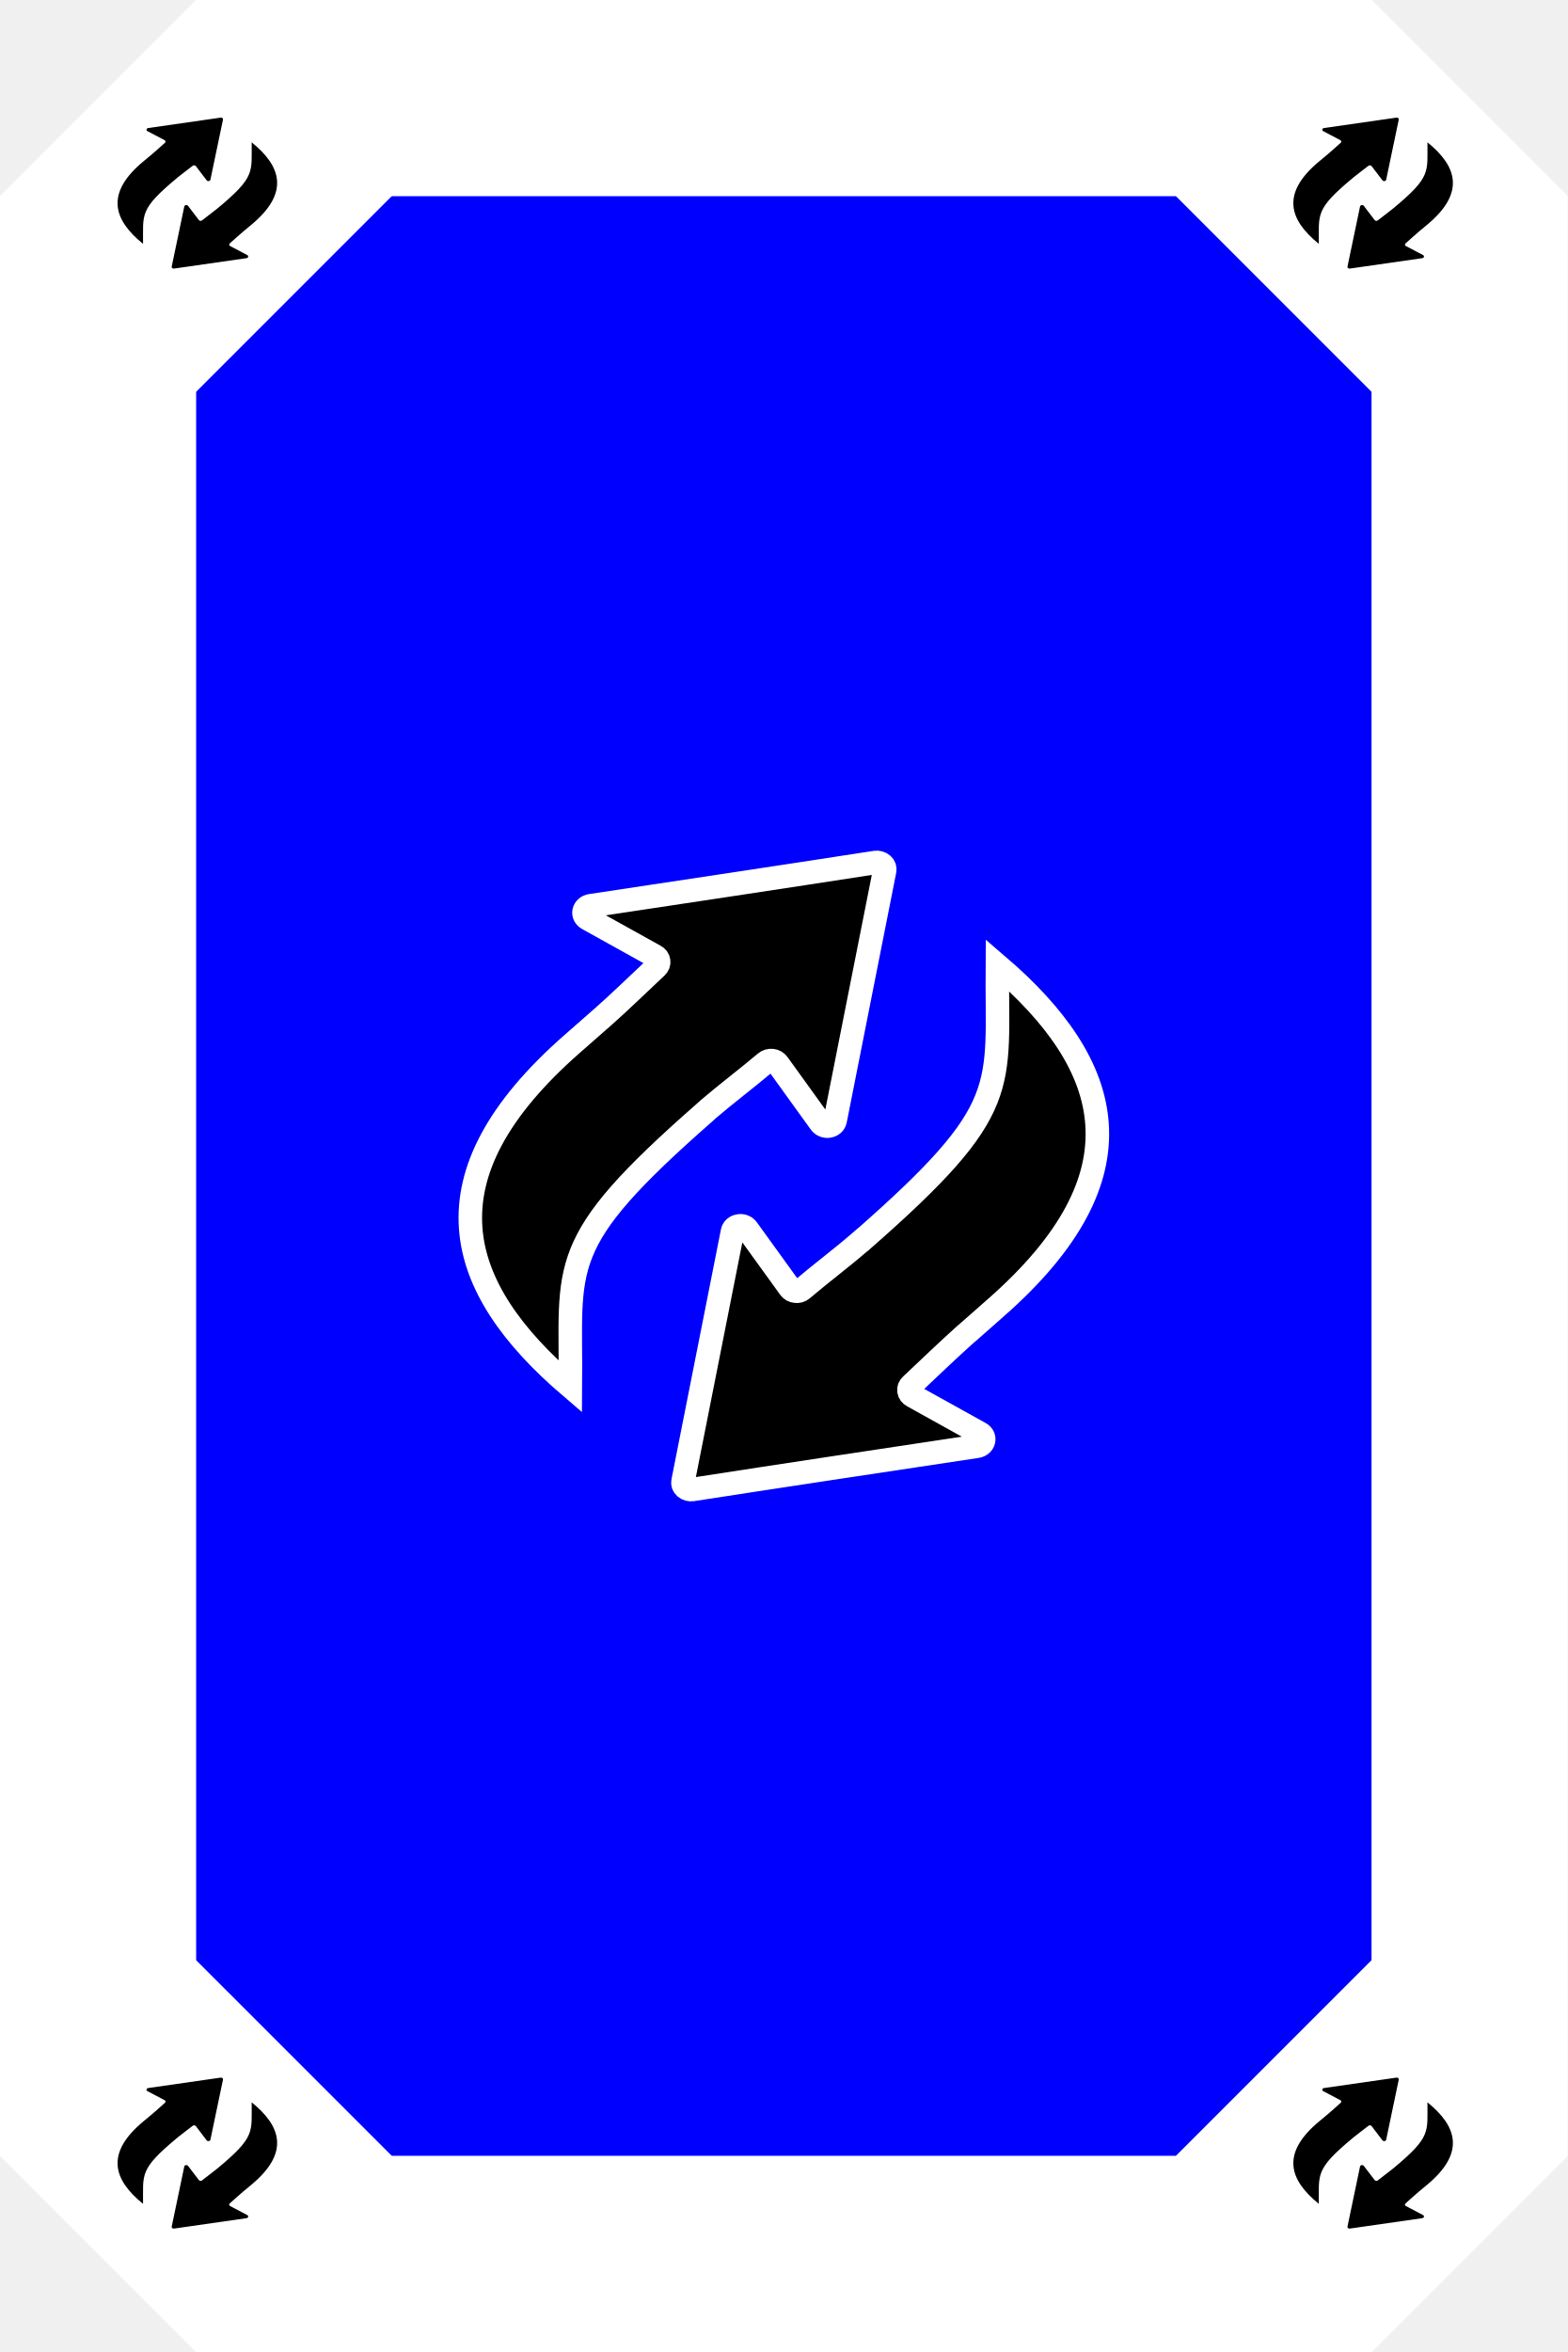
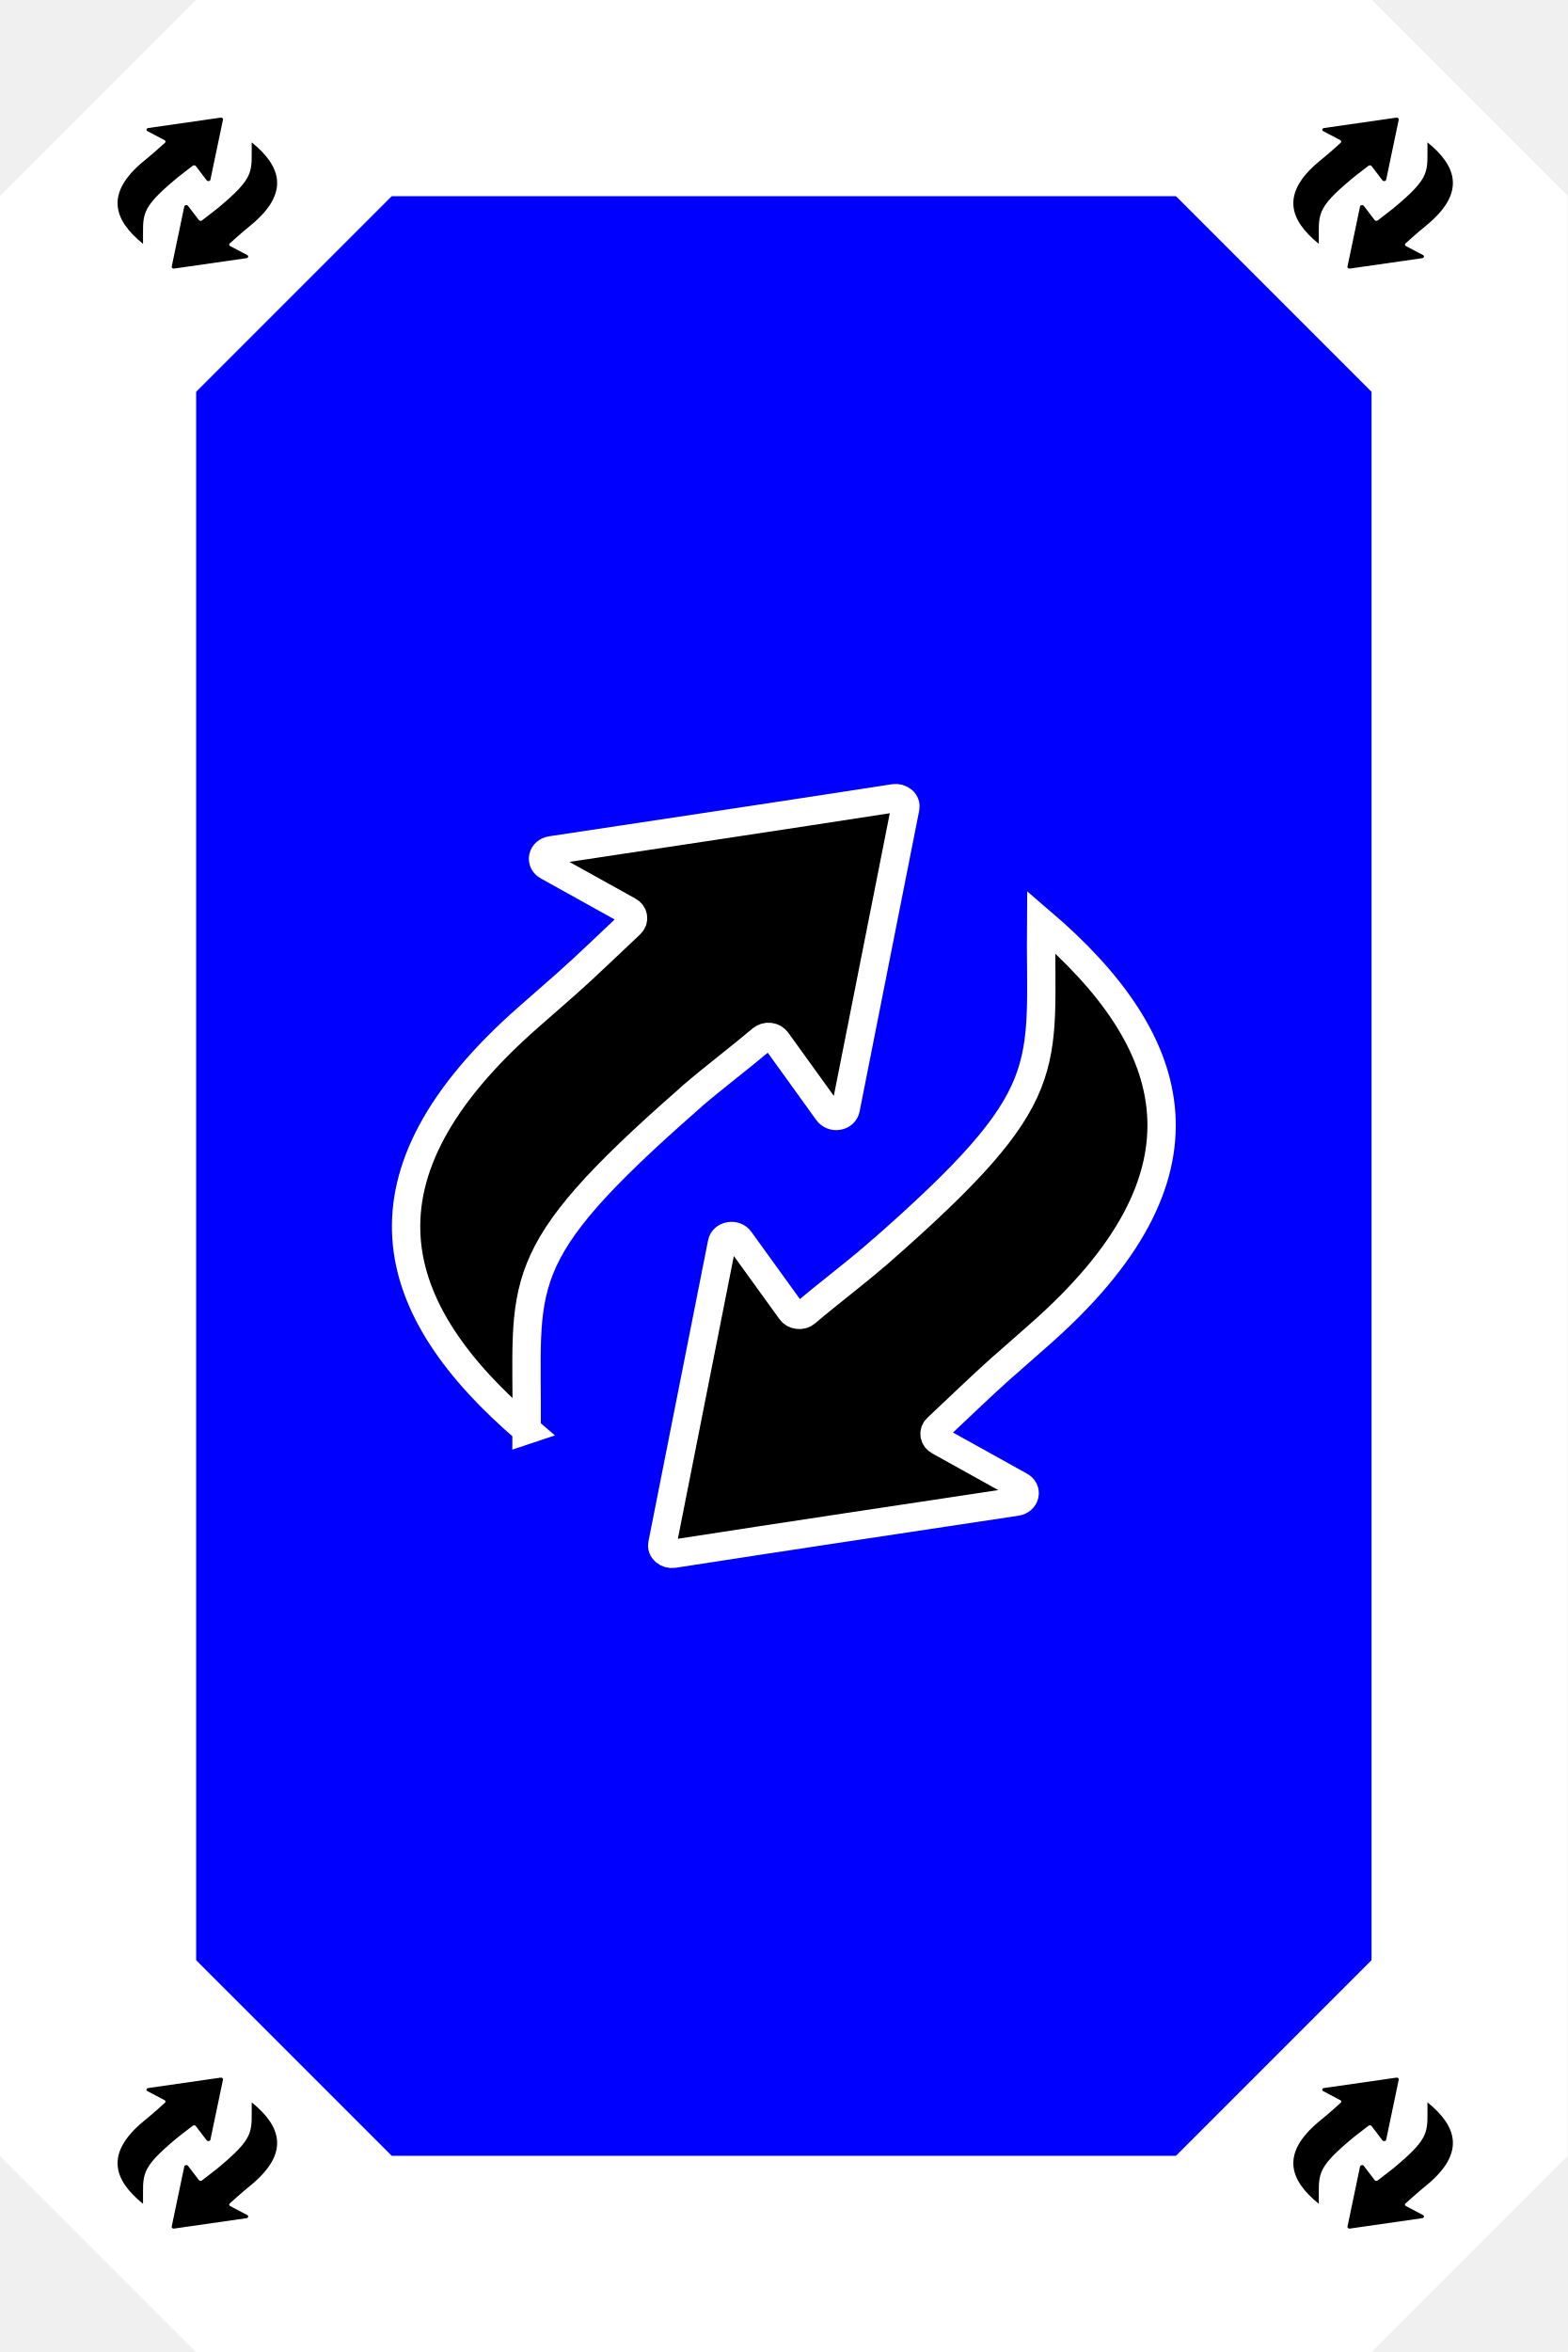
<svg xmlns="http://www.w3.org/2000/svg" width="200mm" height="300mm" viewBox="0 0 200 300" version="1.1" id="svg5">
  <defs id="defs2">
    <rect x="55.598" y="65.636" width="142.083" height="176.831" id="rect6486" />
    <rect x="173.463" y="618.434" width="60.335" height="340.893" id="rect59061" />
    <rect x="134.245" y="146.312" width="518.881" height="828.098" id="rect51299" />
    <rect x="143.296" y="217.206" width="497.764" height="580.724" id="rect28727" />
    <rect x="266.982" y="467.596" width="196.089" height="197.597" id="rect2865" />
    <rect x="55.598" y="65.636" width="105.018" height="138.222" id="rect18968" />
    <rect x="55.598" y="65.636" width="105.018" height="138.222" id="rect18974" />
    <rect x="55.598" y="65.636" width="105.018" height="138.222" id="rect18980" />
    <rect x="55.598" y="65.636" width="142.083" height="176.831" id="rect26911" />
    <rect x="55.598" y="65.636" width="142.083" height="176.831" id="rect26915" />
    <rect x="55.598" y="65.636" width="142.083" height="176.831" id="rect26919" />
  </defs>
  <g id="layer1" style="display:inline">
    <rect style="fill:#0000ff;fill-opacity:1;fill-rule:evenodd;stroke-width:0.209" id="rect31" width="150" height="250" x="25" y="25" />
    <text xml:space="preserve" transform="scale(0.2645833)" id="text28725" style="font-style:normal;font-weight:normal;font-size:40px;line-height:1.25;font-family:sans-serif;white-space:pre;shape-inside:url(#rect28727);fill:#000000;fill-opacity:1;stroke:none" />
    <text xml:space="preserve" transform="scale(0.2645833)" id="text51297" style="font-style:normal;font-weight:normal;font-size:66.667px;line-height:1.25;font-family:sans-serif;white-space:pre;shape-inside:url(#rect51299);fill:#000000;fill-opacity:1;stroke:none" />
    <text xml:space="preserve" transform="scale(0.2645833)" id="text59059" style="font-style:normal;font-weight:normal;font-size:40px;line-height:1.25;font-family:sans-serif;white-space:pre;shape-inside:url(#rect59061);fill:#000000;fill-opacity:1;stroke:none" />
  </g>
  <g id="layer2" style="display:inline">
    <path id="rect97567" style="fill:#ffffff;stroke-width:1" d="M 94.488,0 0,94.488 V 1039.369 l 94.488,94.488 H 661.418 l 94.488,-94.488 V 94.488 L 661.418,0 Z m 94.488,94.488 h 377.953 l 94.488,94.488 v 755.906 l -94.488,94.486 H 188.977 L 94.488,944.883 V 188.977 Z" transform="scale(0.2645833)" />
  </g>
  <g id="layer3">
-     <path d="M 72.769,176.878 C 57.845,164.12 53.669,150.078 73.024,133.128 l 3.455,-3.034 v 0 l 0.403,-0.35 c 2.311,-2.042 4.537,-4.23 6.869,-6.408 0.223,-0.214 0.318,-0.467 0.276,-0.749 -0.042,-0.282 -0.201,-0.506 -0.488,-0.652 l -8.543,-4.746 c -0.371,-0.204 -0.562,-0.564 -0.477,-0.943 0.085,-0.379 0.413,-0.652 0.837,-0.72 12.115,-1.828 24.21,-3.637 36.314,-5.514 0.35,-0.049 0.657,0.039 0.912,0.253 0.244,0.204 0.339,0.496 0.276,0.788 l -6.307,31.838 c -0.074,0.389 -0.392,0.671 -0.816,0.739 -0.424,0.068 -0.827,-0.097 -1.071,-0.418 l -5.406,-7.498 c -0.18,-0.243 -0.424,-0.399 -0.753,-0.438 -0.329,-0.029 -0.615,0.058 -0.848,0.253 -2.449,2.071 -4.95,3.938 -7.335,5.981 l -0.392,0.36 c -19.27,16.891 -17.023,19.254 -17.161,35.008 z m 54.206,-10.016 -3.455,3.044 v 0 l -0.413,0.35 c -2.3,2.062 -4.537,4.23 -6.858,6.408 -0.223,0.204 -0.329,0.457 -0.286,0.749 0.042,0.272 0.212,0.506 0.498,0.652 l 8.543,4.746 c 0.382,0.204 0.562,0.564 0.477,0.943 -0.085,0.379 -0.413,0.652 -0.837,0.72 -12.105,1.828 -24.21,3.637 -36.314,5.514 -0.35,0.049 -0.657,-0.039 -0.912,-0.253 -0.244,-0.214 -0.35,-0.496 -0.276,-0.797 l 6.307,-31.848 c 0.074,-0.379 0.392,-0.652 0.816,-0.72 0.424,-0.078 0.837,0.087 1.071,0.408 l 5.416,7.498 c 0.17,0.233 0.424,0.389 0.742,0.418 0.318,0.049 0.615,-0.039 0.848,-0.243 2.438,-2.071 4.95,-3.938 7.324,-5.99 l 0.403,-0.35 h 0.021 c 19.27,-16.891 17.023,-19.254 17.15,-35.008 14.924,12.768 19.079,26.81 -0.265,43.76 z" id="path9445" style="stroke-width:3;stroke-miterlimit:4;stroke-dasharray:none;stroke:#ffffff;stroke-opacity:1" />
+     <path d="m 67.192,182.387 c -17.981,-15.373 -23.013,-32.293 0.306,-52.717 l 4.163,-3.656 v 0 l 0.485,-0.422 c 2.784,-2.461 5.466,-5.097 8.275,-7.722 0.268,-0.258 0.383,-0.562 0.332,-0.902 -0.051,-0.34 -0.243,-0.609 -0.587,-0.785 l -10.293,-5.718 c -0.447,-0.246 -0.677,-0.68 -0.575,-1.137 0.102,-0.457 0.498,-0.785 1.009,-0.867 14.597,-2.203 29.168,-4.382 43.752,-6.644 0.421,-0.059 0.792,0.047 1.098,0.305 0.294,0.246 0.409,0.598 0.332,0.949 l -7.599,38.363 c -0.089,0.469 -0.473,0.808 -0.983,0.891 -0.511,0.082 -0.996,-0.117 -1.29,-0.504 l -6.513,-9.034 c -0.217,-0.293 -0.511,-0.48 -0.907,-0.527 -0.396,-0.035 -0.741,0.07 -1.022,0.305 -2.95,2.496 -5.964,4.746 -8.837,7.206 l -0.473,0.434 c -23.217,20.353 -20.51,23.201 -20.676,42.183 z m 65.309,-12.069 -4.163,3.668 v 0 l -0.498,0.422 c -2.771,2.484 -5.466,5.097 -8.263,7.722 -0.268,0.246 -0.396,0.551 -0.345,0.902 0.051,0.328 0.255,0.609 0.6,0.785 l 10.293,5.718 c 0.46,0.246 0.677,0.68 0.575,1.137 -0.102,0.457 -0.498,0.785 -1.009,0.867 -14.584,2.203 -29.168,4.382 -43.752,6.644 -0.421,0.059 -0.792,-0.047 -1.098,-0.305 -0.294,-0.258 -0.421,-0.598 -0.332,-0.961 l 7.599,-38.375 c 0.089,-0.457 0.473,-0.785 0.983,-0.867 0.511,-0.094 1.009,0.105 1.29,0.492 l 6.526,9.034 c 0.204,0.281 0.511,0.469 0.894,0.504 0.383,0.059 0.741,-0.047 1.022,-0.293 2.937,-2.496 5.964,-4.746 8.825,-7.218 l 0.485,-0.422 h 0.025 c 23.217,-20.353 20.51,-23.2 20.663,-42.183 17.981,15.385 22.987,32.305 -0.319,52.728 z" id="path9445" style="stroke:#ffffff;stroke-width:3.615;stroke-miterlimit:4;stroke-dasharray:none;stroke-opacity:1" />
    <path d="m 18.249,31.101 c -3.797,-3.072 -4.86,-6.452 0.065,-10.533 l 0.879,-0.73 v 0 l 0.102,-0.084 c 0.588,-0.492 1.154,-1.018 1.748,-1.543 0.057,-0.052 0.081,-0.112 0.07,-0.18 -0.011,-0.068 -0.051,-0.122 -0.124,-0.157 L 18.815,16.731 c -0.094,-0.049 -0.143,-0.136 -0.121,-0.227 0.022,-0.091 0.105,-0.157 0.213,-0.173 3.083,-0.44 6.16,-0.876 9.24,-1.327 0.089,-0.012 0.167,0.009 0.232,0.061 0.062,0.049 0.086,0.119 0.07,0.19 l -1.605,7.665 c -0.019,0.094 -0.1,0.162 -0.208,0.178 -0.108,0.016 -0.21,-0.023 -0.272,-0.101 l -1.375,-1.805 c -0.046,-0.059 -0.108,-0.096 -0.191,-0.105 -0.084,-0.007 -0.156,0.014 -0.216,0.061 -0.623,0.499 -1.259,0.948 -1.866,1.44 l -0.1,0.087 c -4.903,4.067 -4.331,4.636 -4.366,8.428 z m 13.792,-2.411 -0.879,0.733 v 0 l -0.105,0.084 c -0.585,0.496 -1.154,1.018 -1.745,1.543 -0.057,0.049 -0.084,0.11 -0.073,0.18 0.011,0.066 0.054,0.122 0.127,0.157 l 2.174,1.143 c 0.097,0.049 0.143,0.136 0.121,0.227 -0.022,0.091 -0.105,0.157 -0.213,0.173 -3.08,0.44 -6.16,0.876 -9.24,1.327 -0.089,0.012 -0.167,-0.009 -0.232,-0.061 -0.062,-0.052 -0.089,-0.119 -0.07,-0.192 l 1.605,-7.668 c 0.019,-0.091 0.1,-0.157 0.208,-0.173 0.108,-0.019 0.213,0.021 0.272,0.098 l 1.378,1.805 c 0.043,0.056 0.108,0.094 0.189,0.101 0.081,0.012 0.156,-0.009 0.216,-0.058 0.62,-0.499 1.259,-0.948 1.864,-1.442 l 0.102,-0.084 h 0.005 c 4.903,-4.067 4.331,-4.636 4.364,-8.428 3.797,3.074 4.855,6.455 -0.067,10.536 z" id="path9445-5" style="stroke:#ffffff;stroke-width:0;stroke-miterlimit:4;stroke-dasharray:none;stroke-opacity:1" />
    <path d="m 18.249,281.101 c -3.797,-3.072 -4.86,-6.452 0.065,-10.533 l 0.879,-0.73 v 0 l 0.102,-0.084 c 0.588,-0.492 1.154,-1.018 1.748,-1.543 0.057,-0.051 0.081,-0.112 0.07,-0.18 -0.011,-0.068 -0.051,-0.122 -0.124,-0.157 l -2.174,-1.143 c -0.094,-0.049 -0.143,-0.136 -0.121,-0.227 0.022,-0.091 0.105,-0.157 0.213,-0.173 3.083,-0.44 6.16,-0.876 9.24,-1.327 0.089,-0.012 0.167,0.009 0.232,0.061 0.062,0.049 0.086,0.119 0.07,0.19 l -1.605,7.665 c -0.019,0.094 -0.1,0.162 -0.208,0.178 -0.108,0.016 -0.21,-0.023 -0.272,-0.101 l -1.375,-1.805 c -0.046,-0.059 -0.108,-0.096 -0.191,-0.105 -0.084,-0.007 -0.156,0.014 -0.216,0.061 -0.623,0.499 -1.259,0.948 -1.866,1.44 l -0.1,0.087 c -4.903,4.067 -4.331,4.636 -4.366,8.428 z m 13.792,-2.411 -0.879,0.733 v 0 l -0.105,0.084 c -0.585,0.496 -1.154,1.018 -1.745,1.543 -0.057,0.049 -0.084,0.11 -0.073,0.18 0.011,0.066 0.054,0.122 0.127,0.157 l 2.174,1.143 c 0.097,0.049 0.143,0.136 0.121,0.227 -0.022,0.091 -0.105,0.157 -0.213,0.173 -3.08,0.44 -6.16,0.876 -9.24,1.327 -0.089,0.012 -0.167,-0.009 -0.232,-0.061 -0.062,-0.051 -0.089,-0.119 -0.07,-0.192 l 1.605,-7.668 c 0.019,-0.091 0.1,-0.157 0.208,-0.173 0.108,-0.019 0.213,0.021 0.272,0.098 l 1.378,1.805 c 0.043,0.056 0.108,0.094 0.189,0.101 0.081,0.012 0.156,-0.009 0.216,-0.059 0.62,-0.499 1.259,-0.948 1.864,-1.442 l 0.102,-0.084 h 0.005 c 4.903,-4.067 4.331,-4.636 4.364,-8.428 3.797,3.074 4.855,6.455 -0.067,10.536 z" id="path9445-5-5" style="stroke:#ffffff;stroke-width:0;stroke-miterlimit:4;stroke-dasharray:none;stroke-opacity:1" />
    <path d="m 168.249,31.101 c -3.797,-3.072 -4.86,-6.452 0.065,-10.533 l 0.879,-0.73 v 0 l 0.102,-0.084 c 0.588,-0.492 1.154,-1.018 1.748,-1.543 0.057,-0.051 0.081,-0.112 0.07,-0.18 -0.011,-0.068 -0.051,-0.122 -0.124,-0.157 l -2.174,-1.143 c -0.094,-0.049 -0.143,-0.136 -0.121,-0.227 0.021,-0.091 0.105,-0.157 0.213,-0.173 3.083,-0.44 6.16,-0.876 9.24,-1.327 0.089,-0.012 0.167,0.009 0.232,0.061 0.062,0.049 0.086,0.119 0.07,0.19 l -1.605,7.665 c -0.019,0.094 -0.1,0.162 -0.208,0.178 -0.108,0.016 -0.21,-0.023 -0.272,-0.101 l -1.375,-1.805 c -0.046,-0.059 -0.108,-0.096 -0.191,-0.105 -0.084,-0.007 -0.156,0.014 -0.216,0.061 -0.623,0.499 -1.259,0.948 -1.866,1.44 l -0.1,0.087 c -4.903,4.067 -4.331,4.636 -4.366,8.428 z m 13.792,-2.411 -0.879,0.733 v 0 l -0.105,0.084 c -0.585,0.496 -1.154,1.018 -1.745,1.543 -0.057,0.049 -0.084,0.11 -0.073,0.18 0.011,0.066 0.054,0.122 0.127,0.157 l 2.174,1.143 c 0.097,0.049 0.143,0.136 0.121,0.227 -0.022,0.091 -0.105,0.157 -0.213,0.173 -3.08,0.44 -6.16,0.876 -9.24,1.327 -0.089,0.012 -0.167,-0.009 -0.232,-0.061 -0.062,-0.051 -0.089,-0.119 -0.07,-0.192 l 1.605,-7.668 c 0.019,-0.091 0.1,-0.157 0.208,-0.173 0.108,-0.019 0.213,0.021 0.272,0.098 l 1.378,1.805 c 0.043,0.056 0.108,0.094 0.189,0.101 0.081,0.012 0.156,-0.009 0.216,-0.059 0.62,-0.499 1.259,-0.948 1.864,-1.442 l 0.102,-0.084 h 0.005 c 4.903,-4.067 4.331,-4.636 4.364,-8.428 3.797,3.074 4.855,6.455 -0.067,10.536 z" id="path9445-5-1" style="stroke:#ffffff;stroke-width:0;stroke-miterlimit:4;stroke-dasharray:none;stroke-opacity:1" />
    <path d="m 168.249,281.101 c -3.797,-3.072 -4.86,-6.452 0.065,-10.533 l 0.879,-0.73 v 0 l 0.102,-0.084 c 0.588,-0.492 1.154,-1.018 1.748,-1.543 0.057,-0.051 0.081,-0.112 0.07,-0.18 -0.011,-0.068 -0.051,-0.122 -0.124,-0.157 l -2.174,-1.143 c -0.094,-0.049 -0.143,-0.136 -0.121,-0.227 0.021,-0.091 0.105,-0.157 0.213,-0.173 3.083,-0.44 6.16,-0.876 9.24,-1.327 0.089,-0.012 0.167,0.009 0.232,0.061 0.062,0.049 0.086,0.119 0.07,0.19 l -1.605,7.665 c -0.019,0.094 -0.1,0.162 -0.208,0.178 -0.108,0.016 -0.21,-0.023 -0.272,-0.101 l -1.375,-1.805 c -0.046,-0.059 -0.108,-0.096 -0.191,-0.105 -0.084,-0.007 -0.156,0.014 -0.216,0.061 -0.623,0.499 -1.259,0.948 -1.866,1.44 l -0.1,0.087 c -4.903,4.067 -4.331,4.636 -4.366,8.428 z m 13.792,-2.411 -0.879,0.733 v 0 l -0.105,0.084 c -0.585,0.496 -1.154,1.018 -1.745,1.543 -0.057,0.049 -0.084,0.11 -0.073,0.18 0.011,0.066 0.054,0.122 0.127,0.157 l 2.174,1.143 c 0.097,0.049 0.143,0.136 0.121,0.227 -0.022,0.091 -0.105,0.157 -0.213,0.173 -3.08,0.44 -6.16,0.876 -9.24,1.327 -0.089,0.012 -0.167,-0.009 -0.232,-0.061 -0.062,-0.051 -0.089,-0.119 -0.07,-0.192 l 1.605,-7.668 c 0.019,-0.091 0.1,-0.157 0.208,-0.173 0.108,-0.019 0.213,0.021 0.272,0.098 l 1.378,1.805 c 0.043,0.056 0.108,0.094 0.189,0.101 0.081,0.012 0.156,-0.009 0.216,-0.059 0.62,-0.499 1.259,-0.948 1.864,-1.442 l 0.102,-0.084 h 0.005 c 4.903,-4.067 4.331,-4.636 4.364,-8.428 3.797,3.074 4.855,6.455 -0.067,10.536 z" id="path9445-5-1-8" style="stroke:#ffffff;stroke-width:0;stroke-miterlimit:4;stroke-dasharray:none;stroke-opacity:1" />
  </g>
</svg>
